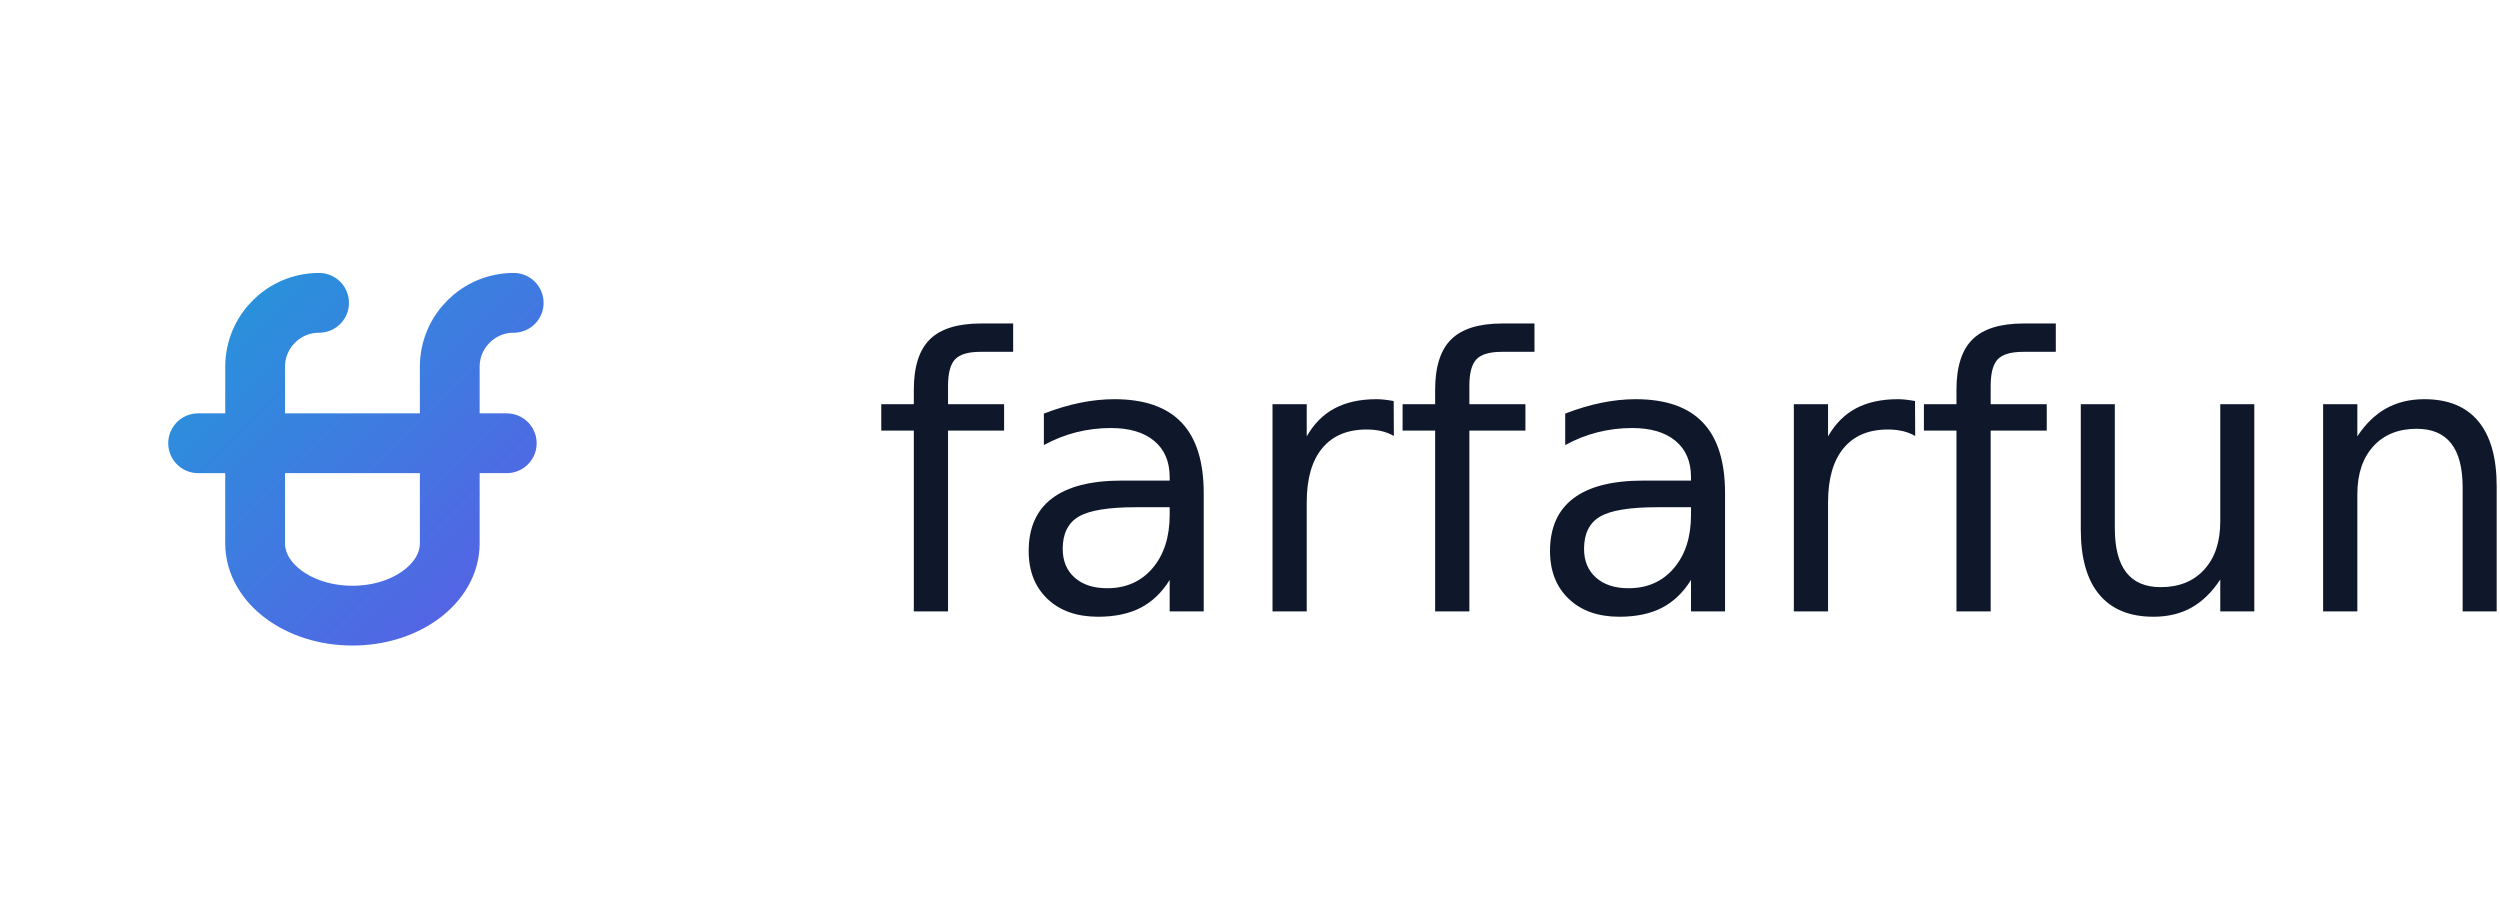
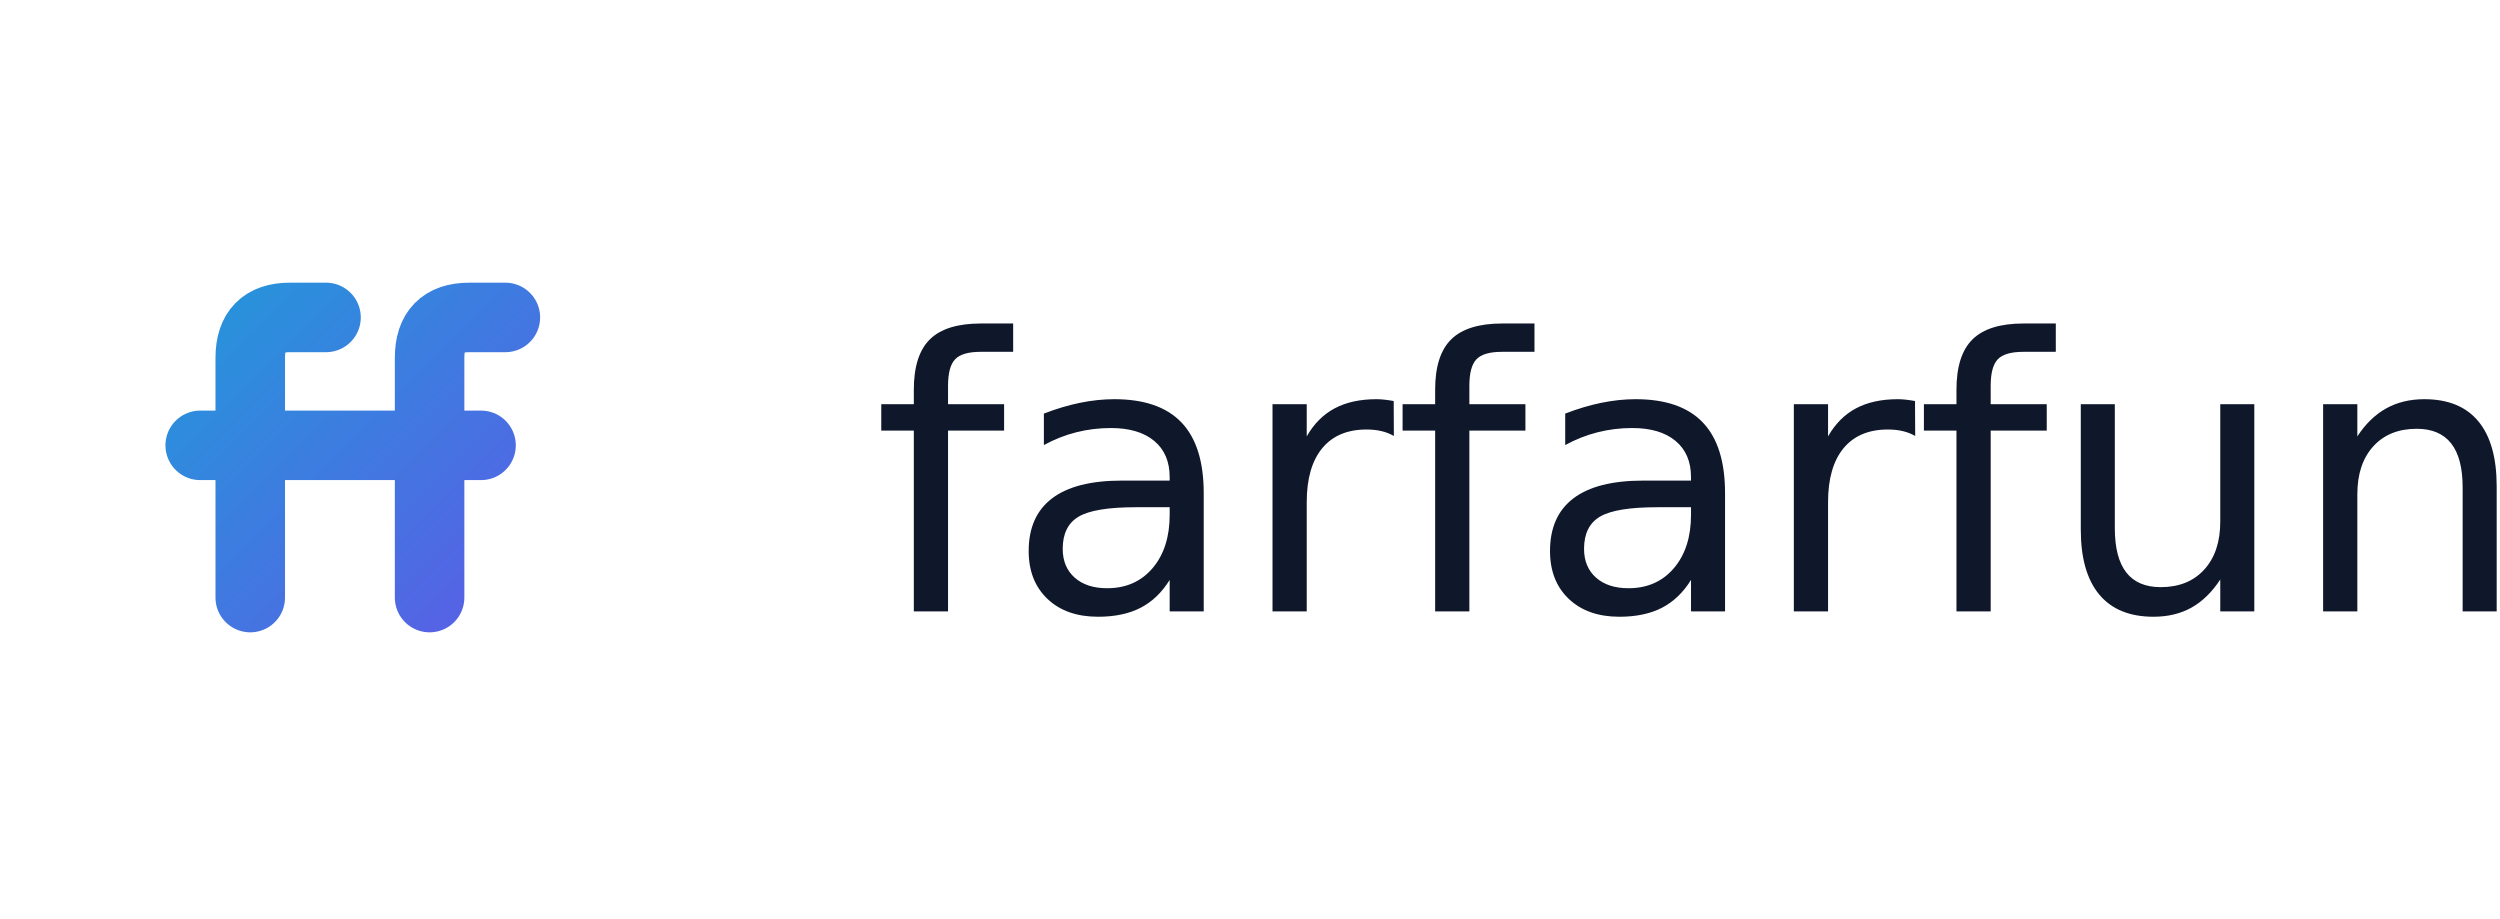
<svg xmlns="http://www.w3.org/2000/svg" viewBox="0 0 871 320" width="871" height="320" role="img" aria-label="farfarfun">
  <defs>
    <linearGradient id="g" x1="0" y1="0" x2="1024" y2="1024" gradientUnits="userSpaceOnUse">
      <stop offset="0" stop-color="#06B6D4" />
      <stop offset="1" stop-color="#7C3AED" />
    </linearGradient>
  </defs>
  <g transform="translate(0,36.0) scale(0.2421875)">
-     <g transform="translate(-5,37)">
-       <path d="M 464 250 A 92 92 0 0 0 372 342 L 372 596 A 140 104 0 0 0 652 596 L 652 342 A 92 92 0 0 1 744 250" fill="none" stroke="url(#g)" stroke-width="86" stroke-linecap="round" stroke-linejoin="round" />
-       <path d="M 290 452 L 734 452" fill="none" stroke="url(#g)" stroke-width="86" stroke-linecap="round" stroke-linejoin="round" />
+     <g transform="translate(0,24)">
+       <path d="M 469 284 H 417 Q 360 284 360 342 V 687 M 727 284 H 675 Q 618 284 618 342 V 687" fill="none" stroke="url(#g)" stroke-width="100" stroke-linecap="round" stroke-linejoin="round" />
+       <path d="M 288 468 H 692" fill="none" stroke="url(#g)" stroke-width="100" stroke-linecap="round" stroke-linejoin="round" />
    </g>
  </g>
  <text x="304" y="213.0" font-family="'Noto Sans SC','Source Sans 3','DejaVu Sans',sans-serif" font-size="132" font-weight="500" fill="#0F172A">farfarfun</text>
</svg>
